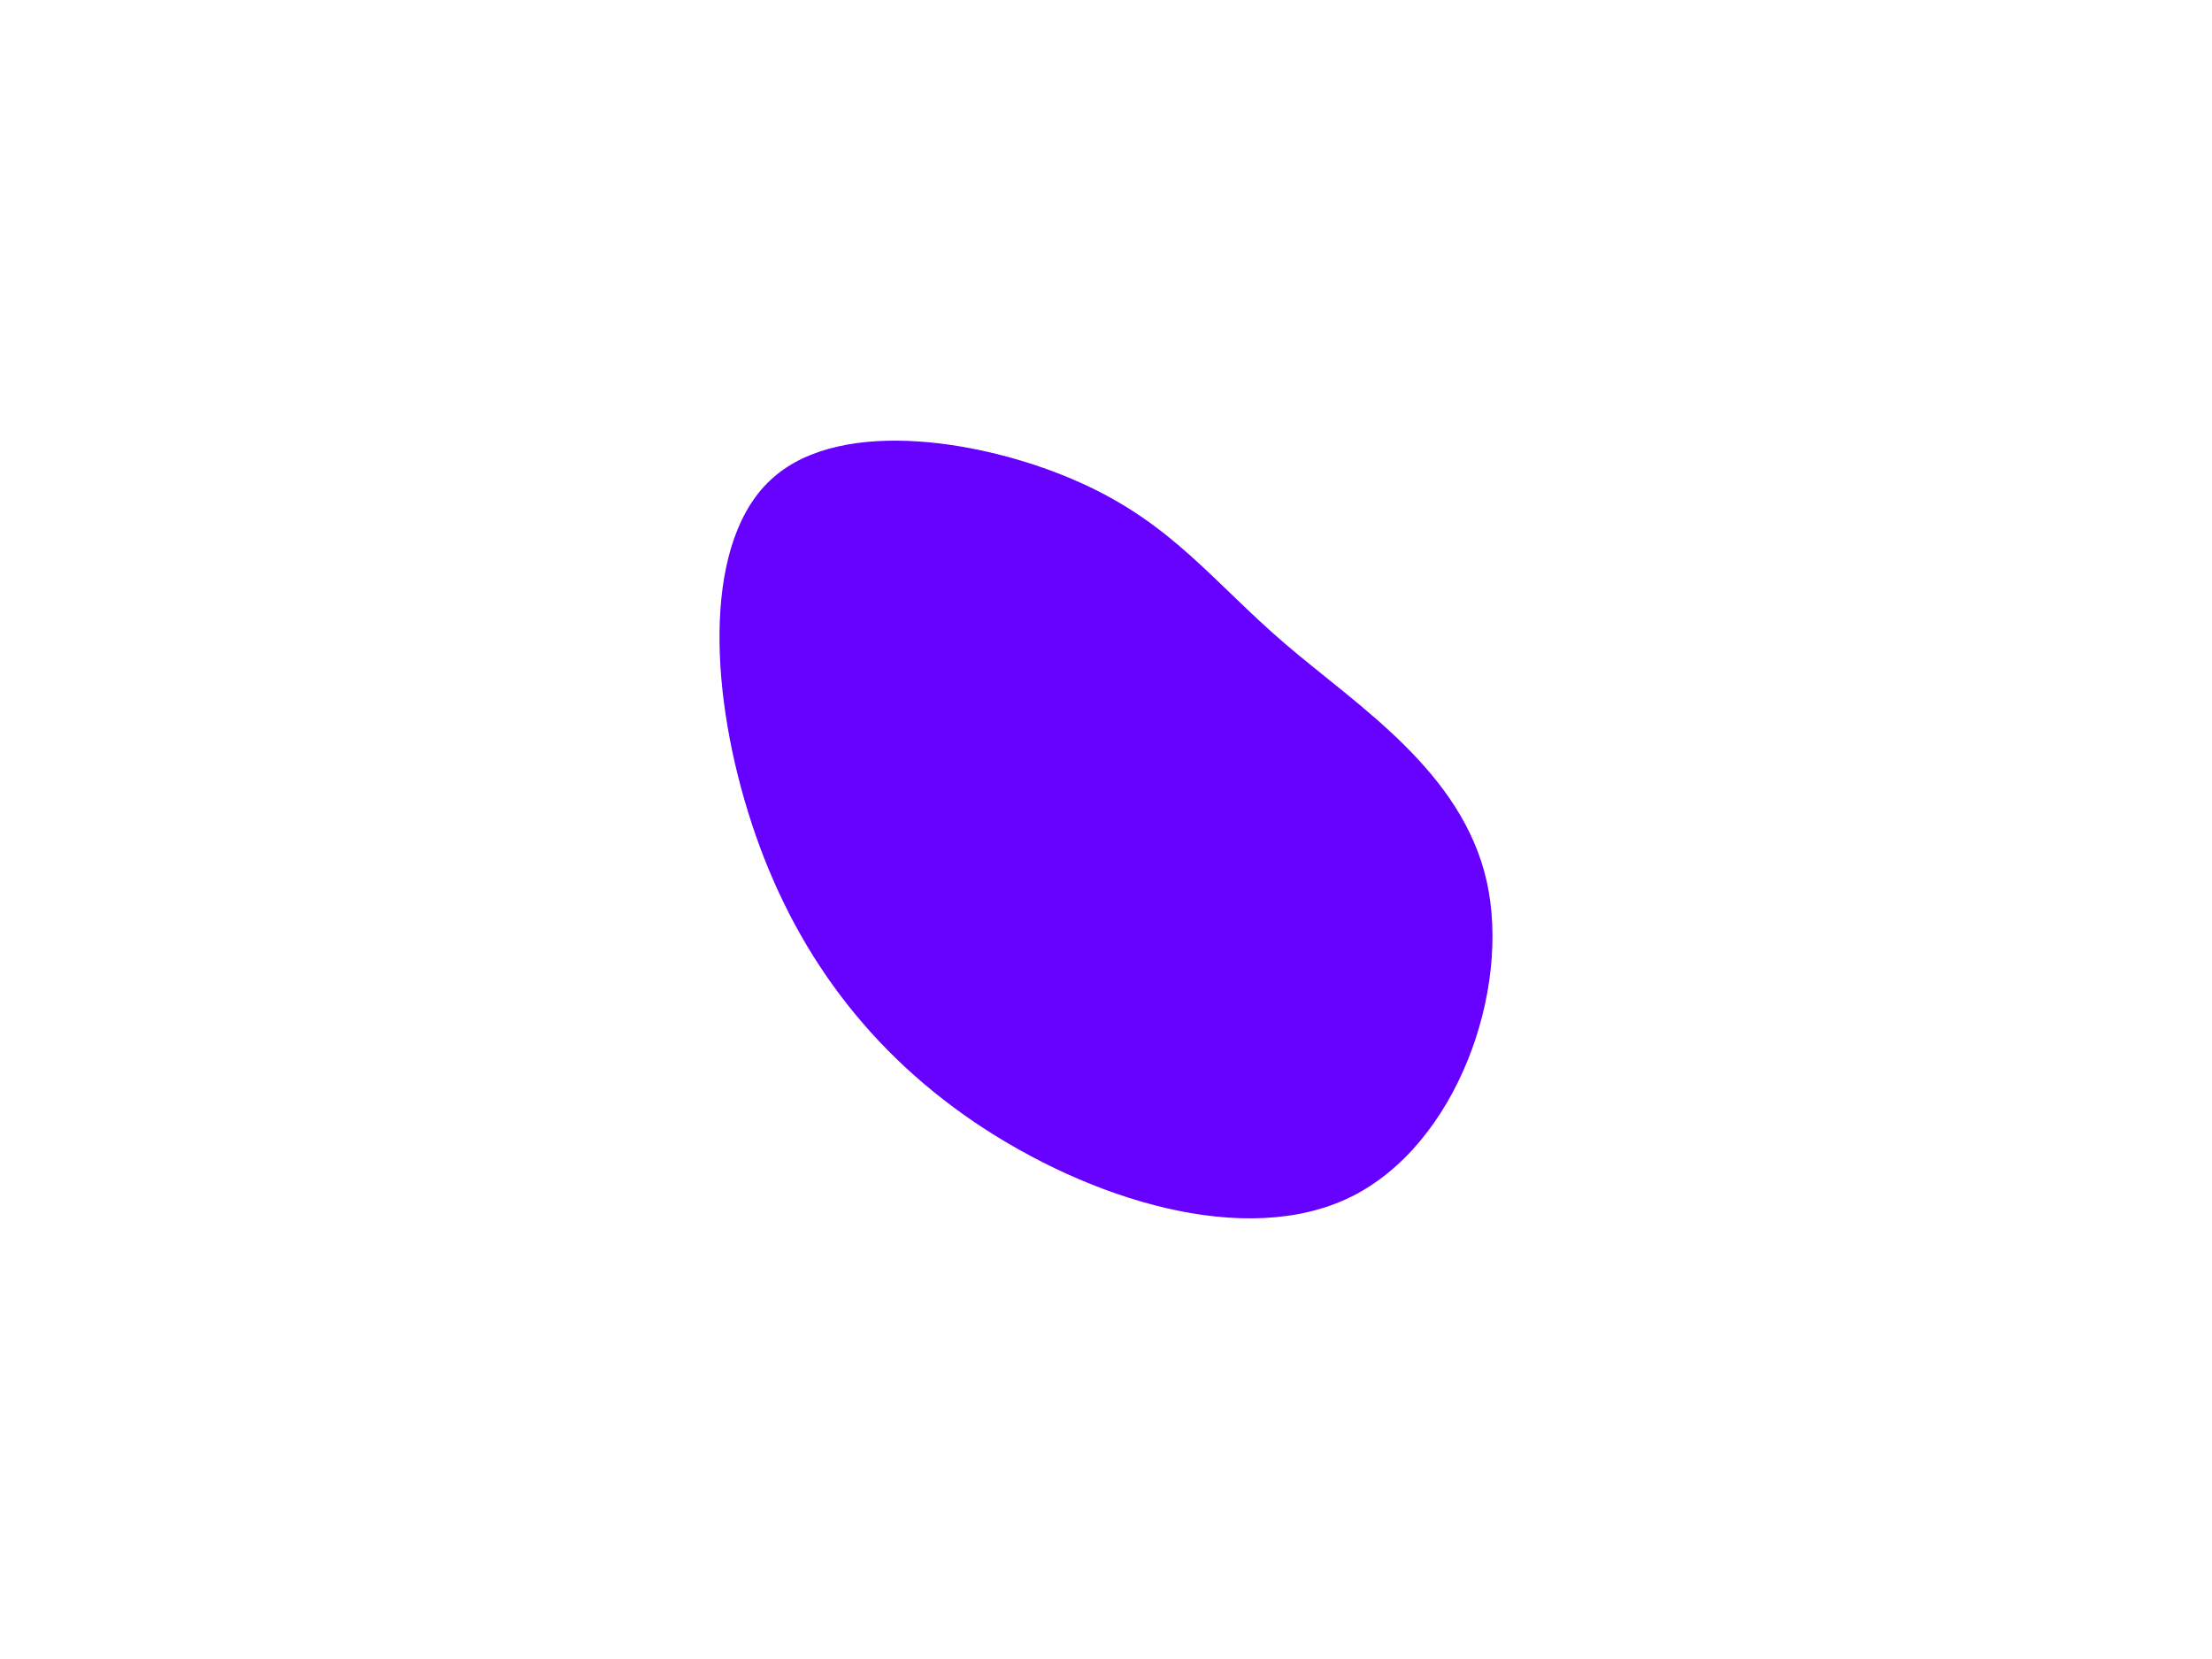
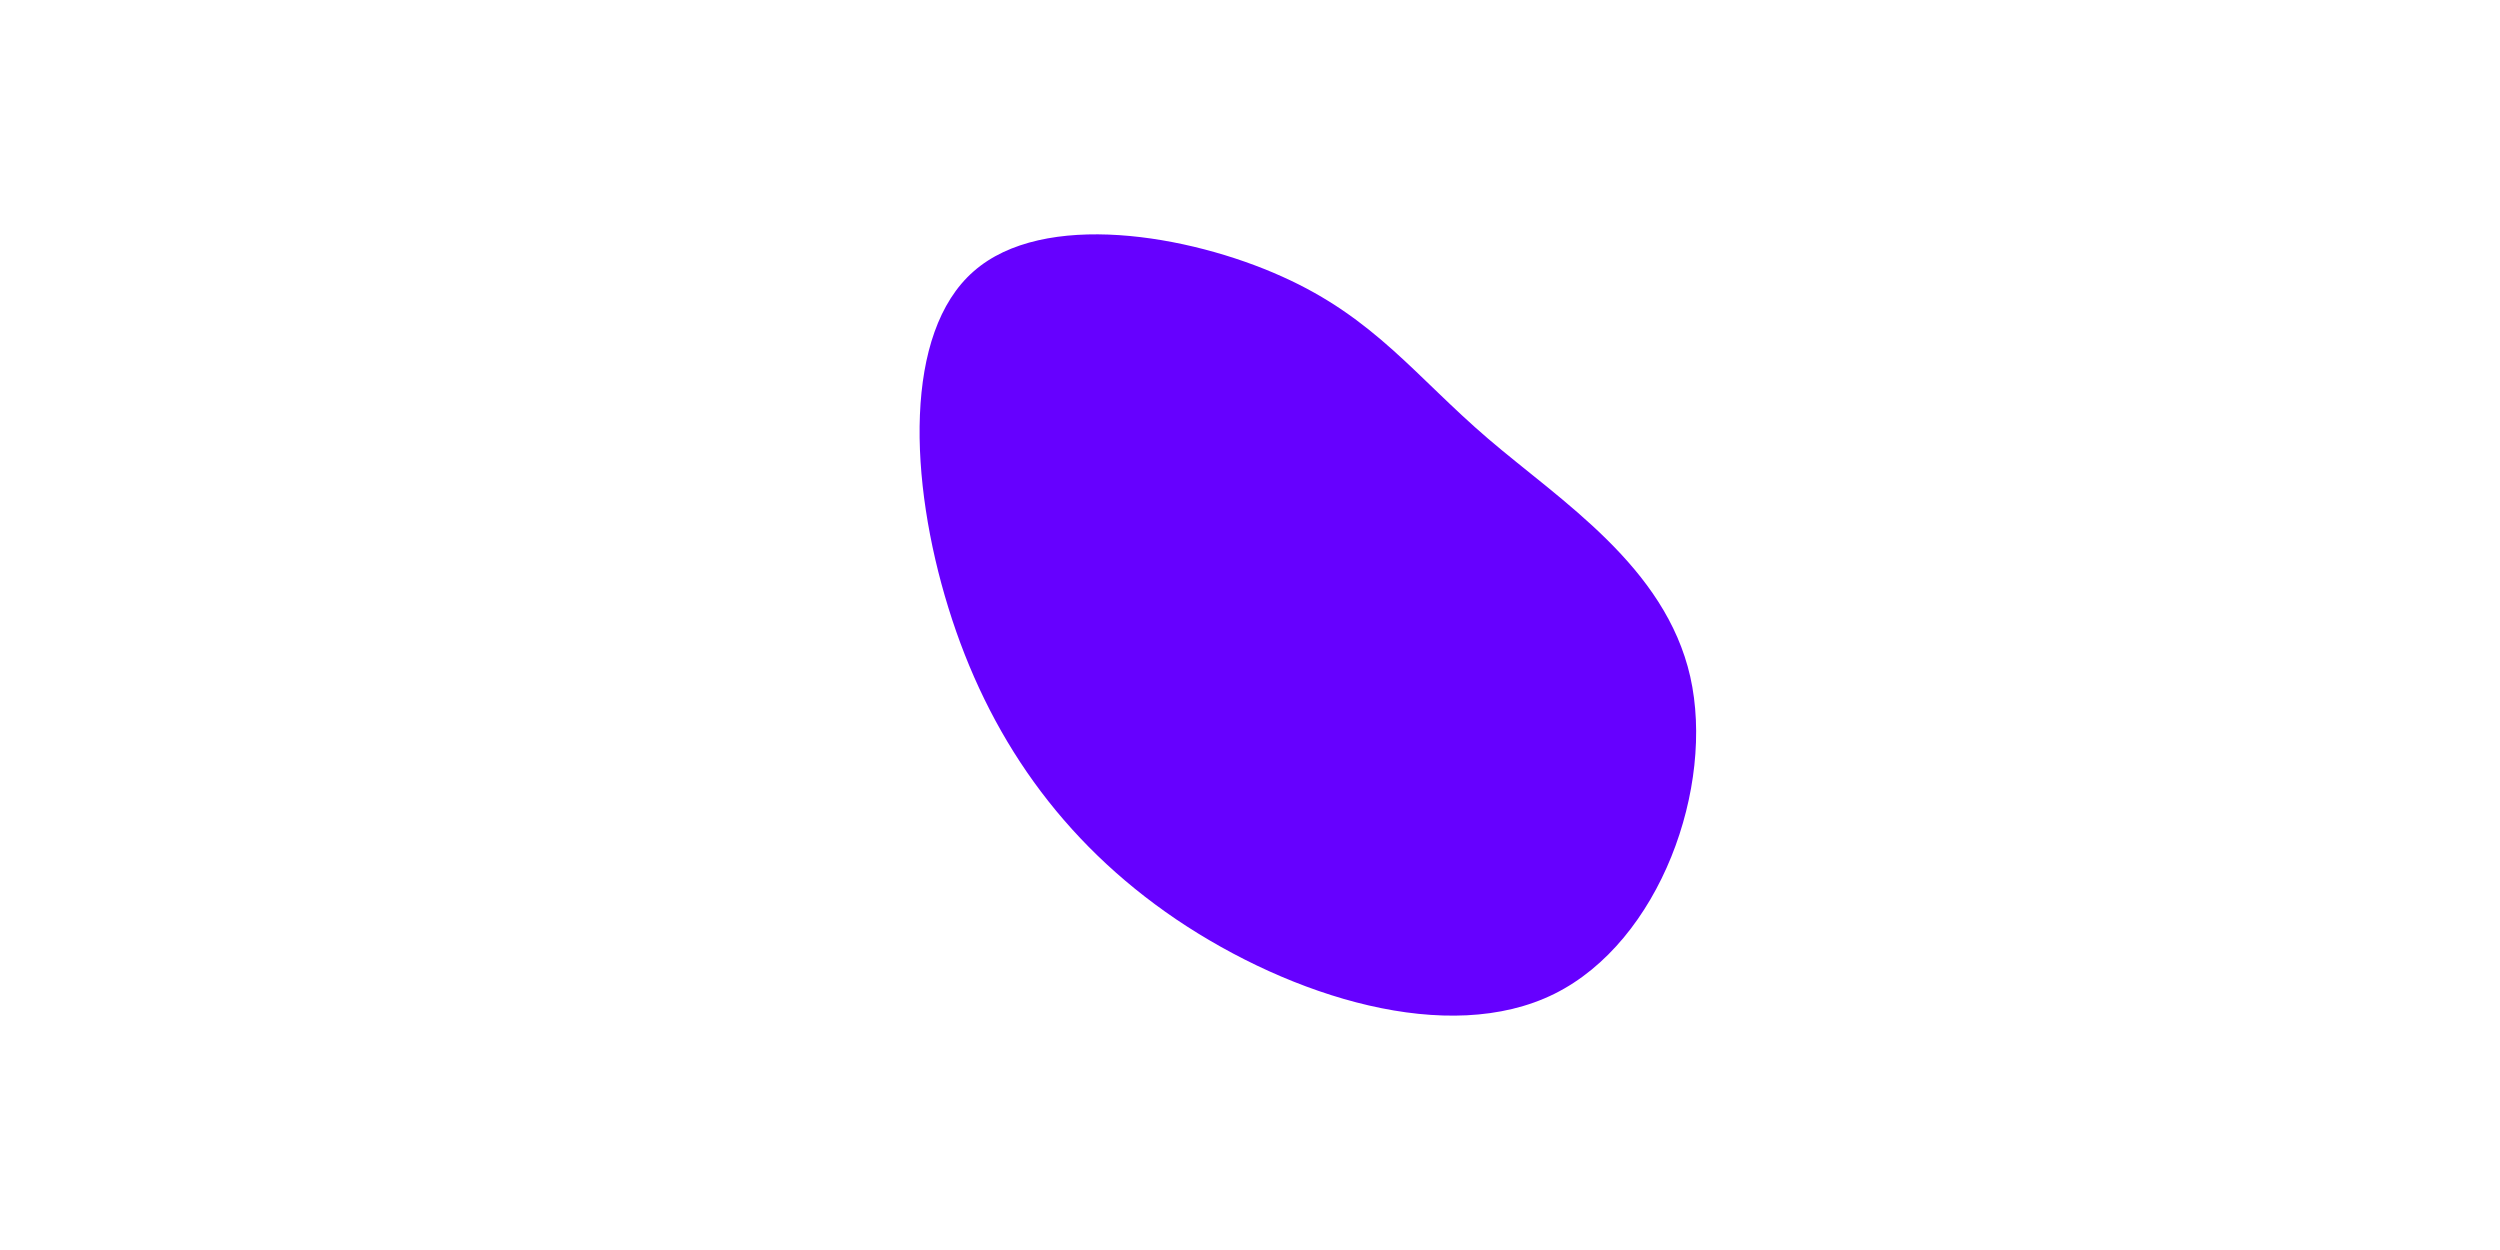
- <svg xmlns="http://www.w3.org/2000/svg" id="visual" viewBox="0 0 960 540" width="400" height="300" version="1.1">
+ <svg xmlns="http://www.w3.org/2000/svg" id="visual" viewBox="0 0 910 540" width="800" height="400" version="1.1">
  <g transform="translate(491.3938 230.1398)">
    <path d="M66.5 -40.6C97.9 -13.7 143 14.6 153.8 62.2C164.5 109.7 140.8 176.5 95.1 199.2C49.3 221.9 -18.5 200.6 -68.3 167C-118 133.3 -149.7 87.4 -166.7 32.4C-183.7 -22.5 -186.1 -86.4 -155.8 -112.9C-125.6 -139.5 -62.8 -128.8 -22.6 -110.7C17.6 -92.7 35.2 -67.4 66.5 -40.6" fill="#6600FF" />
  </g>
</svg>
